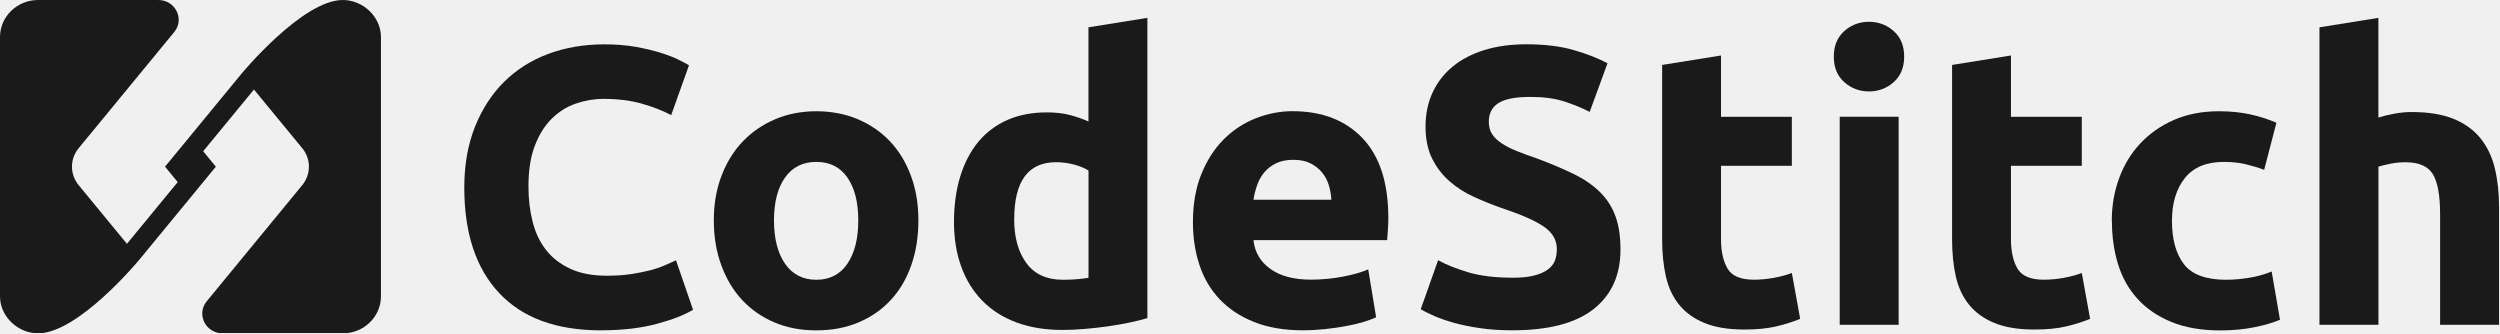
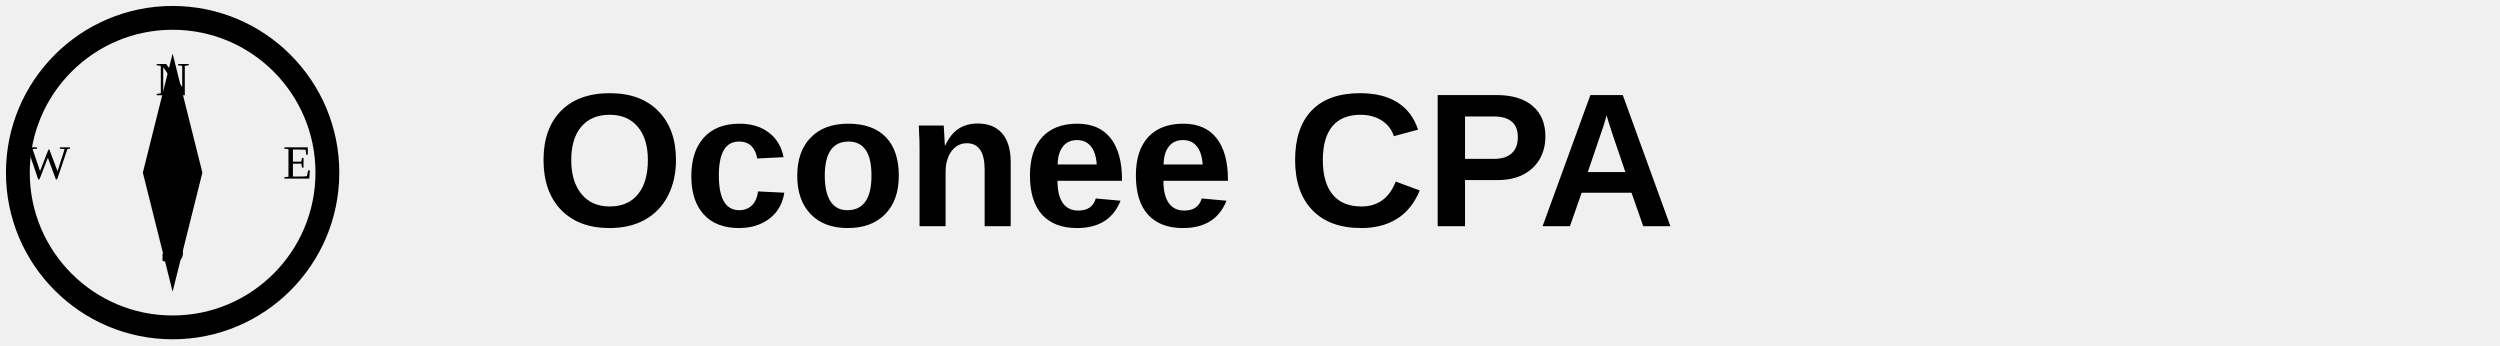
- <svg xmlns="http://www.w3.org/2000/svg" width="210" height="28" viewBox="0 0 210 28" fill="none">
-   <g clip-path="url(#clip0_0_383)">
-     <mask id="mask0_0_383" style="mask-type:luminance" maskUnits="userSpaceOnUse" x="0" y="0" width="210" height="28">
-       <path d="M210 0H0V28H210V0Z" fill="white" />
-     </mask>
-     <g mask="url(#mask0_0_383)">
-       <path d="M28.796 0C25.391 0 20.262 6.22 20.262 6.22L15.998 11.405L13.863 14L14.928 15.295L10.663 20.48L6.609 15.555C5.859 14.645 5.859 13.355 6.609 12.445L14.633 2.695C15.528 1.61 14.733 0 13.298 0H3.2C1.435 0 0 1.395 0 3.11V24.89C0 26.61 1.525 28 3.2 28C6.604 28 11.733 21.78 11.733 21.78L15.998 16.595L18.132 14L17.067 12.705L21.332 7.52L25.386 12.445C26.136 13.355 26.136 14.645 25.386 15.555L17.367 25.305C16.472 26.39 17.267 28 18.702 28H28.8C30.565 28 32 26.605 32 24.89V3.11C32 1.39 30.475 0 28.8 0H28.796Z" fill="#1A1A1A" />
-       <path d="M50.495 27.75C46.75 27.75 43.9 26.71 41.94 24.625C39.98 22.545 39 19.59 39 15.755C39 13.85 39.3 12.15 39.895 10.655C40.495 9.16 41.31 7.895 42.355 6.865C43.395 5.835 44.635 5.055 46.075 4.52C47.515 3.99 49.075 3.725 50.76 3.725C51.735 3.725 52.62 3.795 53.42 3.94C54.215 4.085 54.915 4.25 55.515 4.44C56.115 4.63 56.61 4.82 57.01 5.02C57.41 5.22 57.695 5.375 57.875 5.485L56.38 9.67C55.67 9.295 54.845 8.97 53.905 8.705C52.965 8.44 51.895 8.305 50.7 8.305C49.905 8.305 49.12 8.44 48.355 8.705C47.59 8.97 46.915 9.4 46.33 9.985C45.745 10.57 45.27 11.33 44.92 12.26C44.565 13.19 44.39 14.32 44.39 15.65C44.39 16.715 44.505 17.705 44.74 18.625C44.97 19.545 45.35 20.335 45.87 21C46.39 21.665 47.07 22.19 47.915 22.58C48.755 22.97 49.775 23.16 50.97 23.16C51.725 23.16 52.4 23.115 52.995 23.025C53.595 22.935 54.125 22.83 54.59 22.71C55.055 22.59 55.465 22.45 55.82 22.295C56.175 22.14 56.495 21.995 56.785 21.865L58.215 26.02C57.485 26.465 56.455 26.86 55.125 27.215C53.795 27.57 52.255 27.745 50.505 27.745L50.495 27.75Z" fill="#1A1A1A" />
-       <path d="M77.145 18.515C77.145 19.89 76.945 21.145 76.545 22.285C76.145 23.425 75.57 24.4 74.815 25.21C74.06 26.02 73.16 26.645 72.105 27.085C71.055 27.53 69.875 27.75 68.565 27.75C67.255 27.75 66.11 27.53 65.06 27.085C64.005 26.64 63.105 26.015 62.35 25.21C61.595 24.4 61.01 23.425 60.59 22.285C60.17 21.145 59.96 19.89 59.96 18.515C59.96 17.14 60.175 15.89 60.61 14.76C61.04 13.63 61.64 12.665 62.405 11.87C63.17 11.075 64.075 10.455 65.13 10.01C66.18 9.565 67.33 9.345 68.57 9.345C69.81 9.345 70.99 9.565 72.045 10.01C73.095 10.455 74 11.075 74.755 11.87C75.51 12.665 76.095 13.63 76.515 14.76C76.935 15.89 77.145 17.14 77.145 18.515ZM72.095 18.515C72.095 16.985 71.79 15.785 71.18 14.91C70.57 14.035 69.7 13.6 68.57 13.6C67.44 13.6 66.565 14.035 65.945 14.91C65.325 15.785 65.015 16.985 65.015 18.515C65.015 20.045 65.325 21.255 65.945 22.155C66.565 23.05 67.44 23.5 68.57 23.5C69.7 23.5 70.57 23.05 71.18 22.155C71.79 21.26 72.095 20.045 72.095 18.515Z" fill="#1A1A1A" />
-       <path d="M96.385 26.72C95.94 26.855 95.435 26.98 94.855 27.1C94.28 27.22 93.675 27.325 93.045 27.415C92.415 27.505 91.77 27.575 91.12 27.63C90.465 27.685 89.84 27.715 89.24 27.715C87.8 27.715 86.515 27.505 85.385 27.085C84.255 26.665 83.305 26.06 82.53 25.275C81.755 24.49 81.16 23.535 80.75 22.415C80.34 21.295 80.135 20.04 80.135 18.645C80.135 17.25 80.31 15.95 80.665 14.805C81.02 13.665 81.53 12.695 82.195 11.895C82.86 11.1 83.675 10.49 84.635 10.07C85.6 9.65 86.7 9.44 87.94 9.44C88.625 9.44 89.24 9.505 89.785 9.64C90.325 9.775 90.875 9.96 91.43 10.205V2.295L96.38 1.5V26.72H96.385ZM85.19 18.415C85.19 19.945 85.535 21.175 86.22 22.105C86.905 23.035 87.925 23.5 89.275 23.5C89.72 23.5 90.13 23.485 90.505 23.45C90.88 23.415 91.19 23.38 91.435 23.335V14.325C91.125 14.125 90.72 13.96 90.225 13.825C89.725 13.69 89.22 13.625 88.715 13.625C86.365 13.625 85.195 15.22 85.195 18.41L85.19 18.415Z" fill="#1A1A1A" />
-       <path d="M100.205 18.68C100.205 17.13 100.445 15.77 100.92 14.61C101.395 13.445 102.02 12.48 102.8 11.7C103.575 10.925 104.465 10.34 105.475 9.94C106.485 9.54 107.52 9.34 108.58 9.34C111.06 9.34 113.02 10.1 114.46 11.615C115.9 13.135 116.62 15.365 116.62 18.31C116.62 18.6 116.61 18.915 116.585 19.255C116.565 19.6 116.54 19.905 116.52 20.17H105.29C105.4 21.19 105.875 21.995 106.72 22.595C107.56 23.195 108.69 23.49 110.11 23.49C111.02 23.49 111.91 23.405 112.785 23.24C113.66 23.075 114.375 22.87 114.93 22.625L115.595 26.645C115.33 26.78 114.975 26.91 114.53 27.045C114.085 27.18 113.595 27.295 113.05 27.395C112.505 27.495 111.925 27.58 111.305 27.645C110.685 27.71 110.065 27.745 109.445 27.745C107.87 27.745 106.505 27.51 105.34 27.045C104.175 26.58 103.215 25.945 102.45 25.135C101.685 24.325 101.12 23.37 100.755 22.26C100.39 21.155 100.205 19.955 100.205 18.67V18.68ZM111.835 16.785C111.815 16.365 111.74 15.955 111.62 15.555C111.5 15.155 111.31 14.8 111.055 14.49C110.8 14.18 110.48 13.925 110.09 13.725C109.7 13.525 109.22 13.425 108.645 13.425C108.07 13.425 107.615 13.52 107.215 13.705C106.815 13.895 106.485 14.145 106.22 14.455C105.955 14.765 105.75 15.125 105.605 15.535C105.46 15.945 105.355 16.36 105.29 16.78H111.835V16.785Z" fill="#1A1A1A" />
-       <path d="M127.055 23.33C127.785 23.33 128.39 23.27 128.865 23.145C129.34 23.025 129.725 22.855 130.01 22.645C130.3 22.435 130.495 22.185 130.61 21.895C130.72 21.605 130.775 21.285 130.775 20.93C130.775 20.175 130.42 19.55 129.71 19.055C129 18.555 127.78 18.02 126.055 17.445C125.3 17.18 124.55 16.875 123.795 16.53C123.04 16.185 122.365 15.755 121.77 15.235C121.17 14.715 120.685 14.085 120.31 13.34C119.935 12.6 119.745 11.695 119.745 10.63C119.745 9.565 119.945 8.61 120.345 7.755C120.745 6.9 121.31 6.175 122.04 5.58C122.77 4.98 123.655 4.525 124.7 4.2C125.74 3.88 126.915 3.72 128.22 3.72C129.77 3.72 131.11 3.885 132.24 4.22C133.37 4.55 134.3 4.92 135.03 5.315L133.535 9.4C132.89 9.07 132.18 8.775 131.39 8.52C130.605 8.265 129.655 8.14 128.55 8.14C127.31 8.14 126.42 8.31 125.875 8.655C125.33 9 125.06 9.525 125.06 10.235C125.06 10.655 125.16 11.01 125.36 11.3C125.56 11.59 125.84 11.85 126.205 12.08C126.57 12.315 126.99 12.525 127.465 12.71C127.94 12.9 128.465 13.09 129.045 13.29C130.24 13.735 131.28 14.17 132.17 14.605C133.055 15.035 133.79 15.54 134.38 16.115C134.965 16.69 135.405 17.365 135.69 18.14C135.98 18.915 136.12 19.855 136.12 20.965C136.12 23.115 135.365 24.78 133.86 25.965C132.355 27.15 130.085 27.745 127.05 27.745C126.03 27.745 125.11 27.685 124.29 27.56C123.47 27.44 122.745 27.29 122.115 27.11C121.485 26.935 120.94 26.745 120.485 26.545C120.03 26.345 119.65 26.16 119.34 25.98L120.8 21.86C121.485 22.235 122.335 22.575 123.34 22.875C124.345 23.175 125.585 23.325 127.045 23.325L127.055 23.33Z" fill="#1A1A1A" />
-       <path d="M139.615 5.455L144.565 4.66V9.81H150.515V13.93H144.565V20.075C144.565 21.115 144.75 21.945 145.115 22.565C145.48 23.185 146.215 23.495 147.325 23.495C147.855 23.495 148.405 23.445 148.97 23.345C149.535 23.245 150.05 23.105 150.515 22.93L151.215 26.785C150.615 27.03 149.95 27.24 149.22 27.415C148.49 27.59 147.59 27.68 146.53 27.68C145.18 27.68 144.06 27.495 143.175 27.13C142.29 26.765 141.58 26.255 141.05 25.6C140.52 24.945 140.145 24.155 139.935 23.225C139.725 22.295 139.62 21.265 139.62 20.135V5.455H139.615Z" fill="#1A1A1A" />
-       <path d="M159.95 4.755C159.95 5.665 159.655 6.38 159.07 6.9C158.485 7.42 157.79 7.68 156.995 7.68C156.2 7.68 155.505 7.42 154.92 6.9C154.335 6.38 154.04 5.665 154.04 4.755C154.04 3.845 154.335 3.135 154.92 2.61C155.505 2.09 156.2 1.83 156.995 1.83C157.79 1.83 158.485 2.09 159.07 2.61C159.655 3.13 159.95 3.845 159.95 4.755ZM159.485 27.285H154.535V9.805H159.485V27.285Z" fill="#1A1A1A" />
-       <path d="M163.97 5.455L168.92 4.66V9.81H174.87V13.93H168.92V20.075C168.92 21.115 169.105 21.945 169.47 22.565C169.835 23.185 170.57 23.495 171.68 23.495C172.21 23.495 172.76 23.445 173.325 23.345C173.89 23.245 174.405 23.105 174.87 22.93L175.57 26.785C174.97 27.03 174.305 27.24 173.575 27.415C172.845 27.59 171.945 27.68 170.885 27.68C169.535 27.68 168.415 27.495 167.53 27.13C166.645 26.765 165.935 26.255 165.405 25.6C164.875 24.945 164.5 24.155 164.29 23.225C164.08 22.295 163.975 21.265 163.975 20.135V5.455H163.97Z" fill="#1A1A1A" />
-       <path d="M177.39 18.545C177.39 17.28 177.595 16.09 178.005 14.975C178.415 13.855 179.005 12.88 179.785 12.05C180.56 11.22 181.5 10.56 182.61 10.075C183.72 9.59 184.98 9.345 186.4 9.345C187.33 9.345 188.185 9.43 188.96 9.595C189.735 9.76 190.49 10 191.22 10.31L190.19 14.265C189.725 14.09 189.215 13.935 188.66 13.8C188.105 13.665 187.485 13.6 186.8 13.6C185.34 13.6 184.245 14.055 183.525 14.96C182.805 15.87 182.445 17.065 182.445 18.55C182.445 20.125 182.785 21.34 183.46 22.205C184.135 23.07 185.315 23.5 187 23.5C187.6 23.5 188.24 23.445 188.925 23.335C189.61 23.225 190.245 23.045 190.82 22.805L191.52 26.86C190.945 27.105 190.225 27.315 189.36 27.49C188.495 27.665 187.545 27.755 186.505 27.755C184.91 27.755 183.535 27.515 182.385 27.04C181.235 26.565 180.285 25.915 179.545 25.095C178.8 24.275 178.26 23.305 177.915 22.19C177.57 21.07 177.4 19.86 177.4 18.55L177.39 18.545Z" fill="#1A1A1A" />
-       <path d="M194.835 27.285V2.295L199.785 1.5V9.875C200.12 9.765 200.545 9.66 201.065 9.56C201.585 9.46 202.09 9.41 202.575 9.41C203.995 9.41 205.17 9.605 206.115 9.99C207.055 10.38 207.81 10.925 208.375 11.635C208.94 12.345 209.34 13.185 209.57 14.16C209.805 15.135 209.92 16.22 209.92 17.415V27.285H204.97V18.015C204.97 16.42 204.765 15.29 204.355 14.625C203.945 13.96 203.185 13.63 202.08 13.63C201.635 13.63 201.22 13.67 200.835 13.745C200.445 13.825 200.1 13.905 199.79 13.995V27.285H194.84H194.835Z" fill="#1A1A1A" />
-     </g>
-   </g>
-   <defs>
-     <clipPath id="clip0_0_383">
-       <rect width="210" height="28" fill="white" />
-     </clipPath>
-   </defs>
+ <svg xmlns="http://www.w3.org/2000/svg" width="210" height="29" viewBox="0 0 210 29">
+   <circle cx="14.5" cy="14.5" r="13" stroke="currentColor" stroke-width="2" fill="none" />
+   <path d="M14.5 4.5L17 14.5L14.5 24.5L12 14.5Z" fill="currentColor" />
+   <text x="14.5" y="8" text-anchor="middle" fill="currentColor" font-size="4">N</text>
+   <text x="14.5" y="22" text-anchor="middle" fill="currentColor" font-size="4">S</text>
+   <text x="4" y="15" text-anchor="middle" fill="currentColor" font-size="4">W</text>
+   <text x="25" y="15" text-anchor="middle" fill="currentColor" font-size="4">E</text>
+   <text x="45" y="19" fill="currentColor" font-family="Arial, sans-serif" font-size="16" font-weight="bold">Oconee CPA</text>
</svg>
